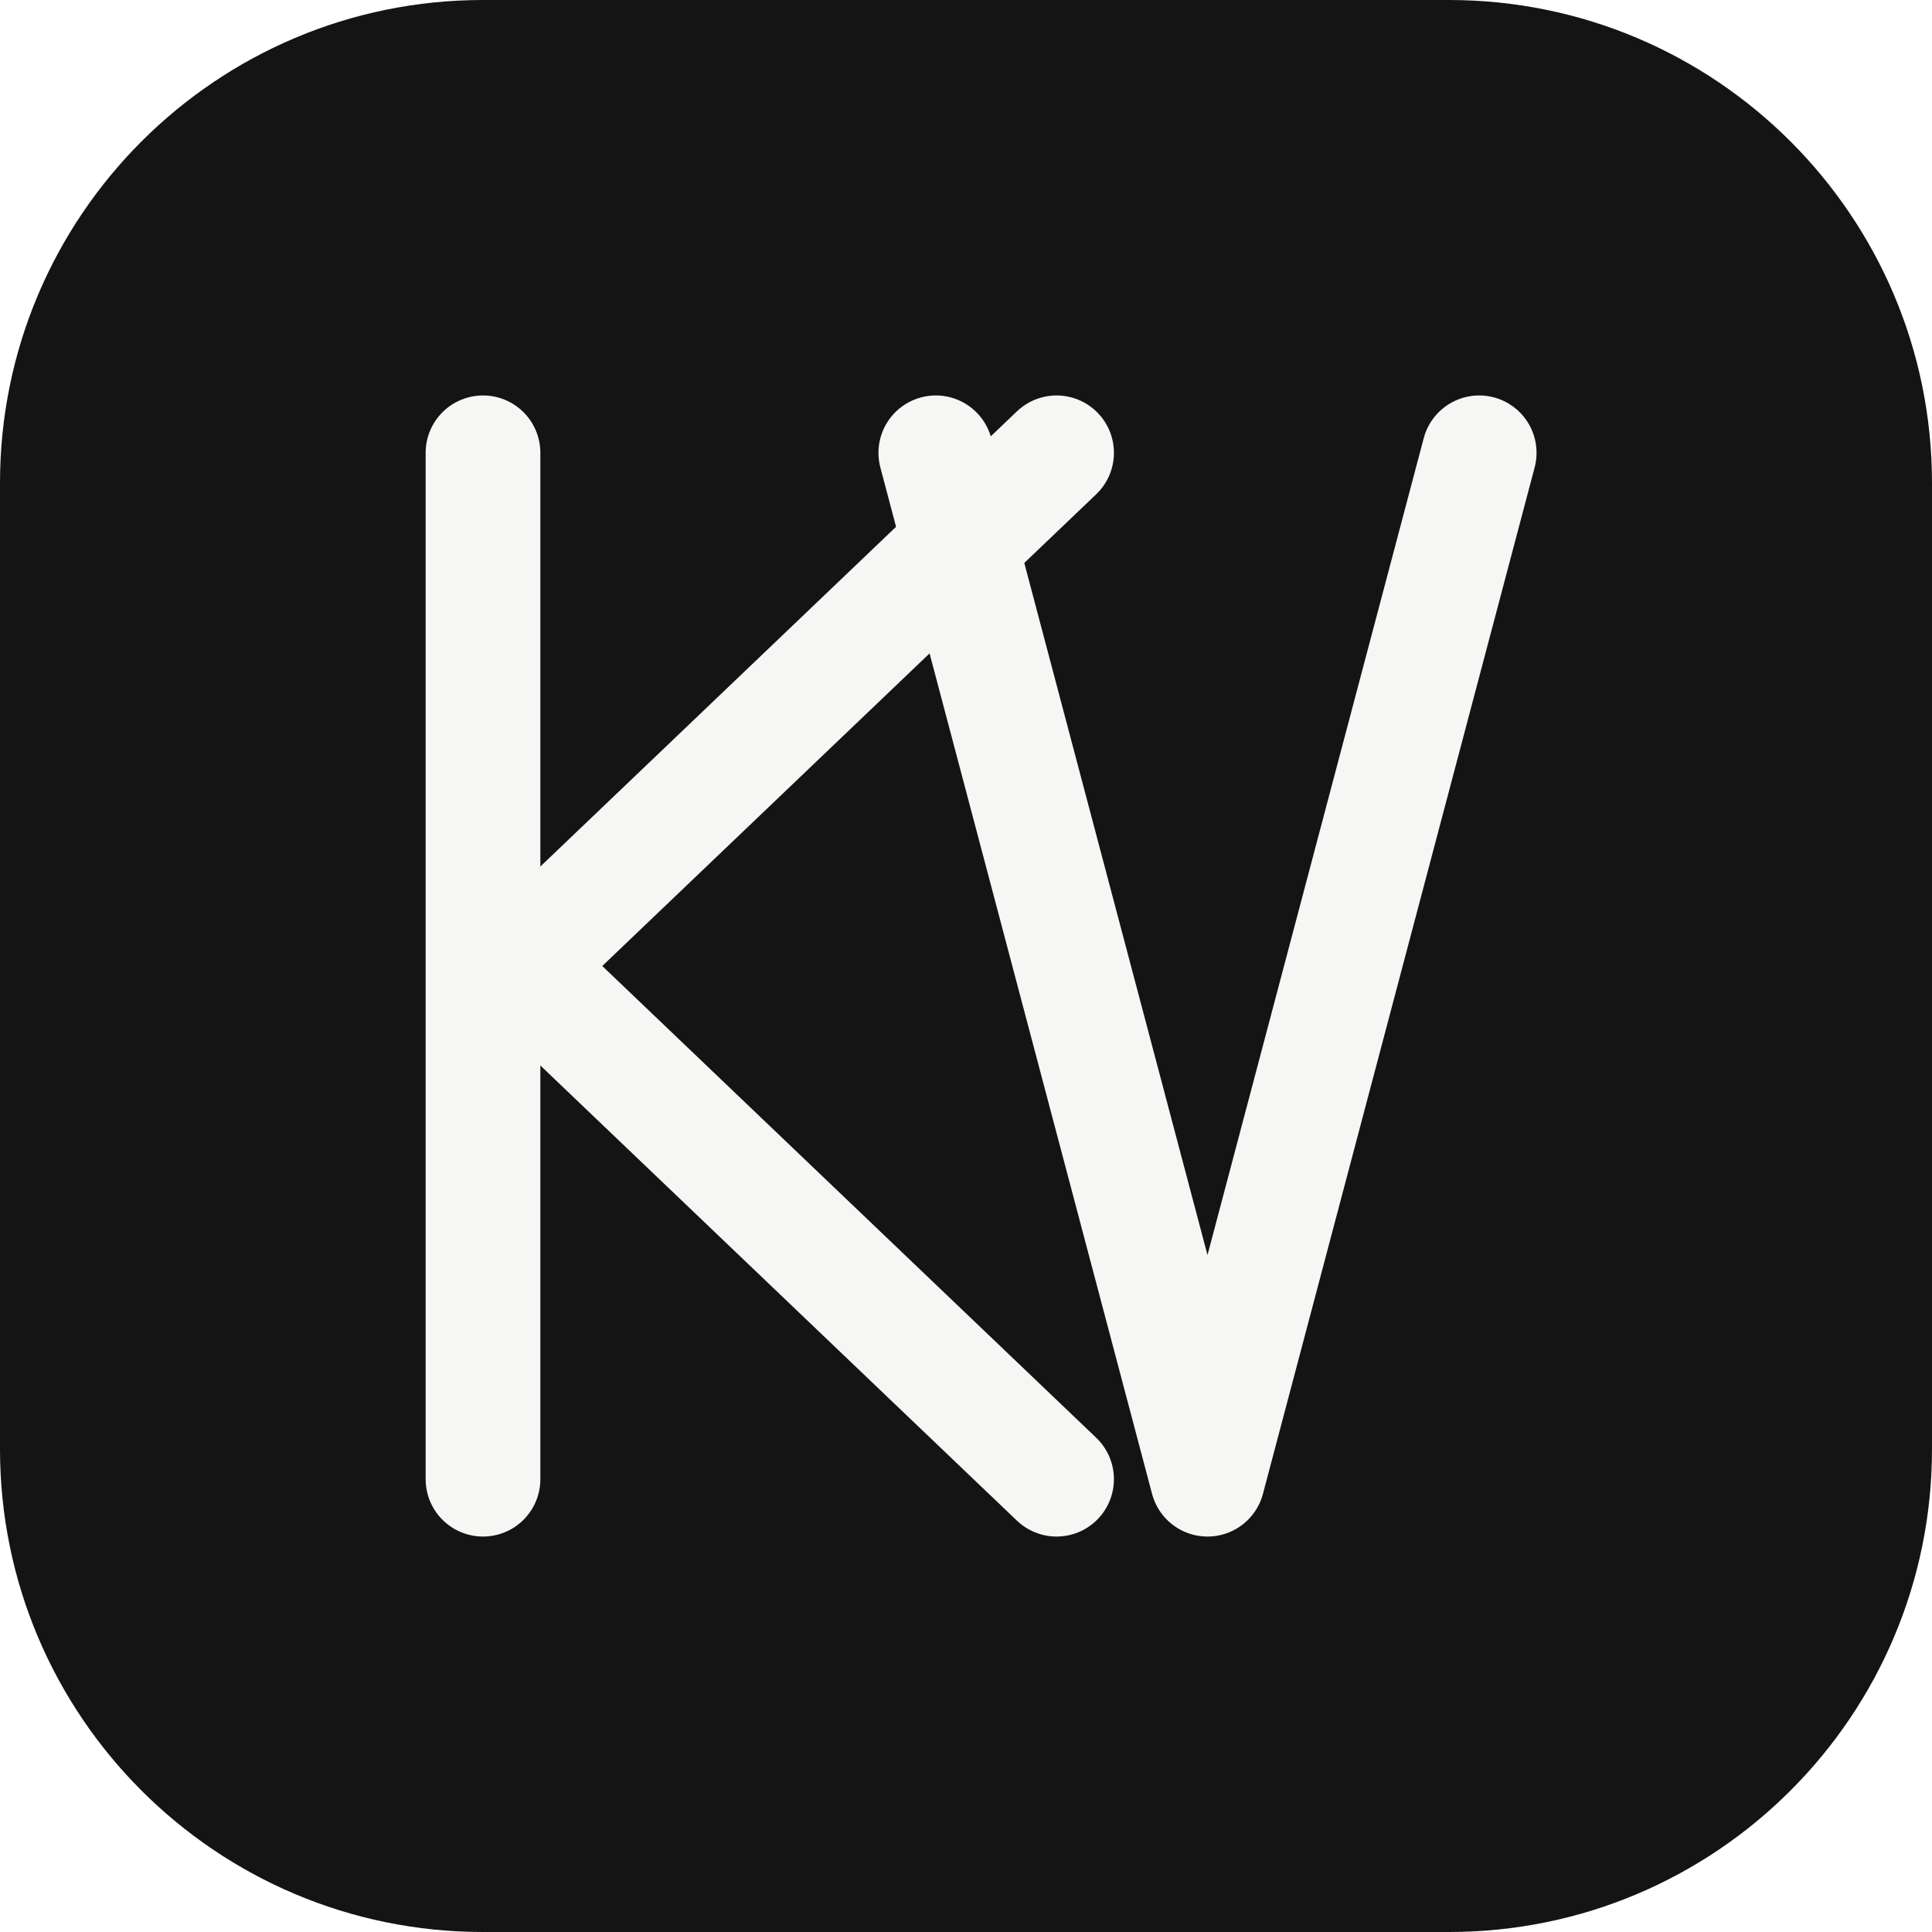
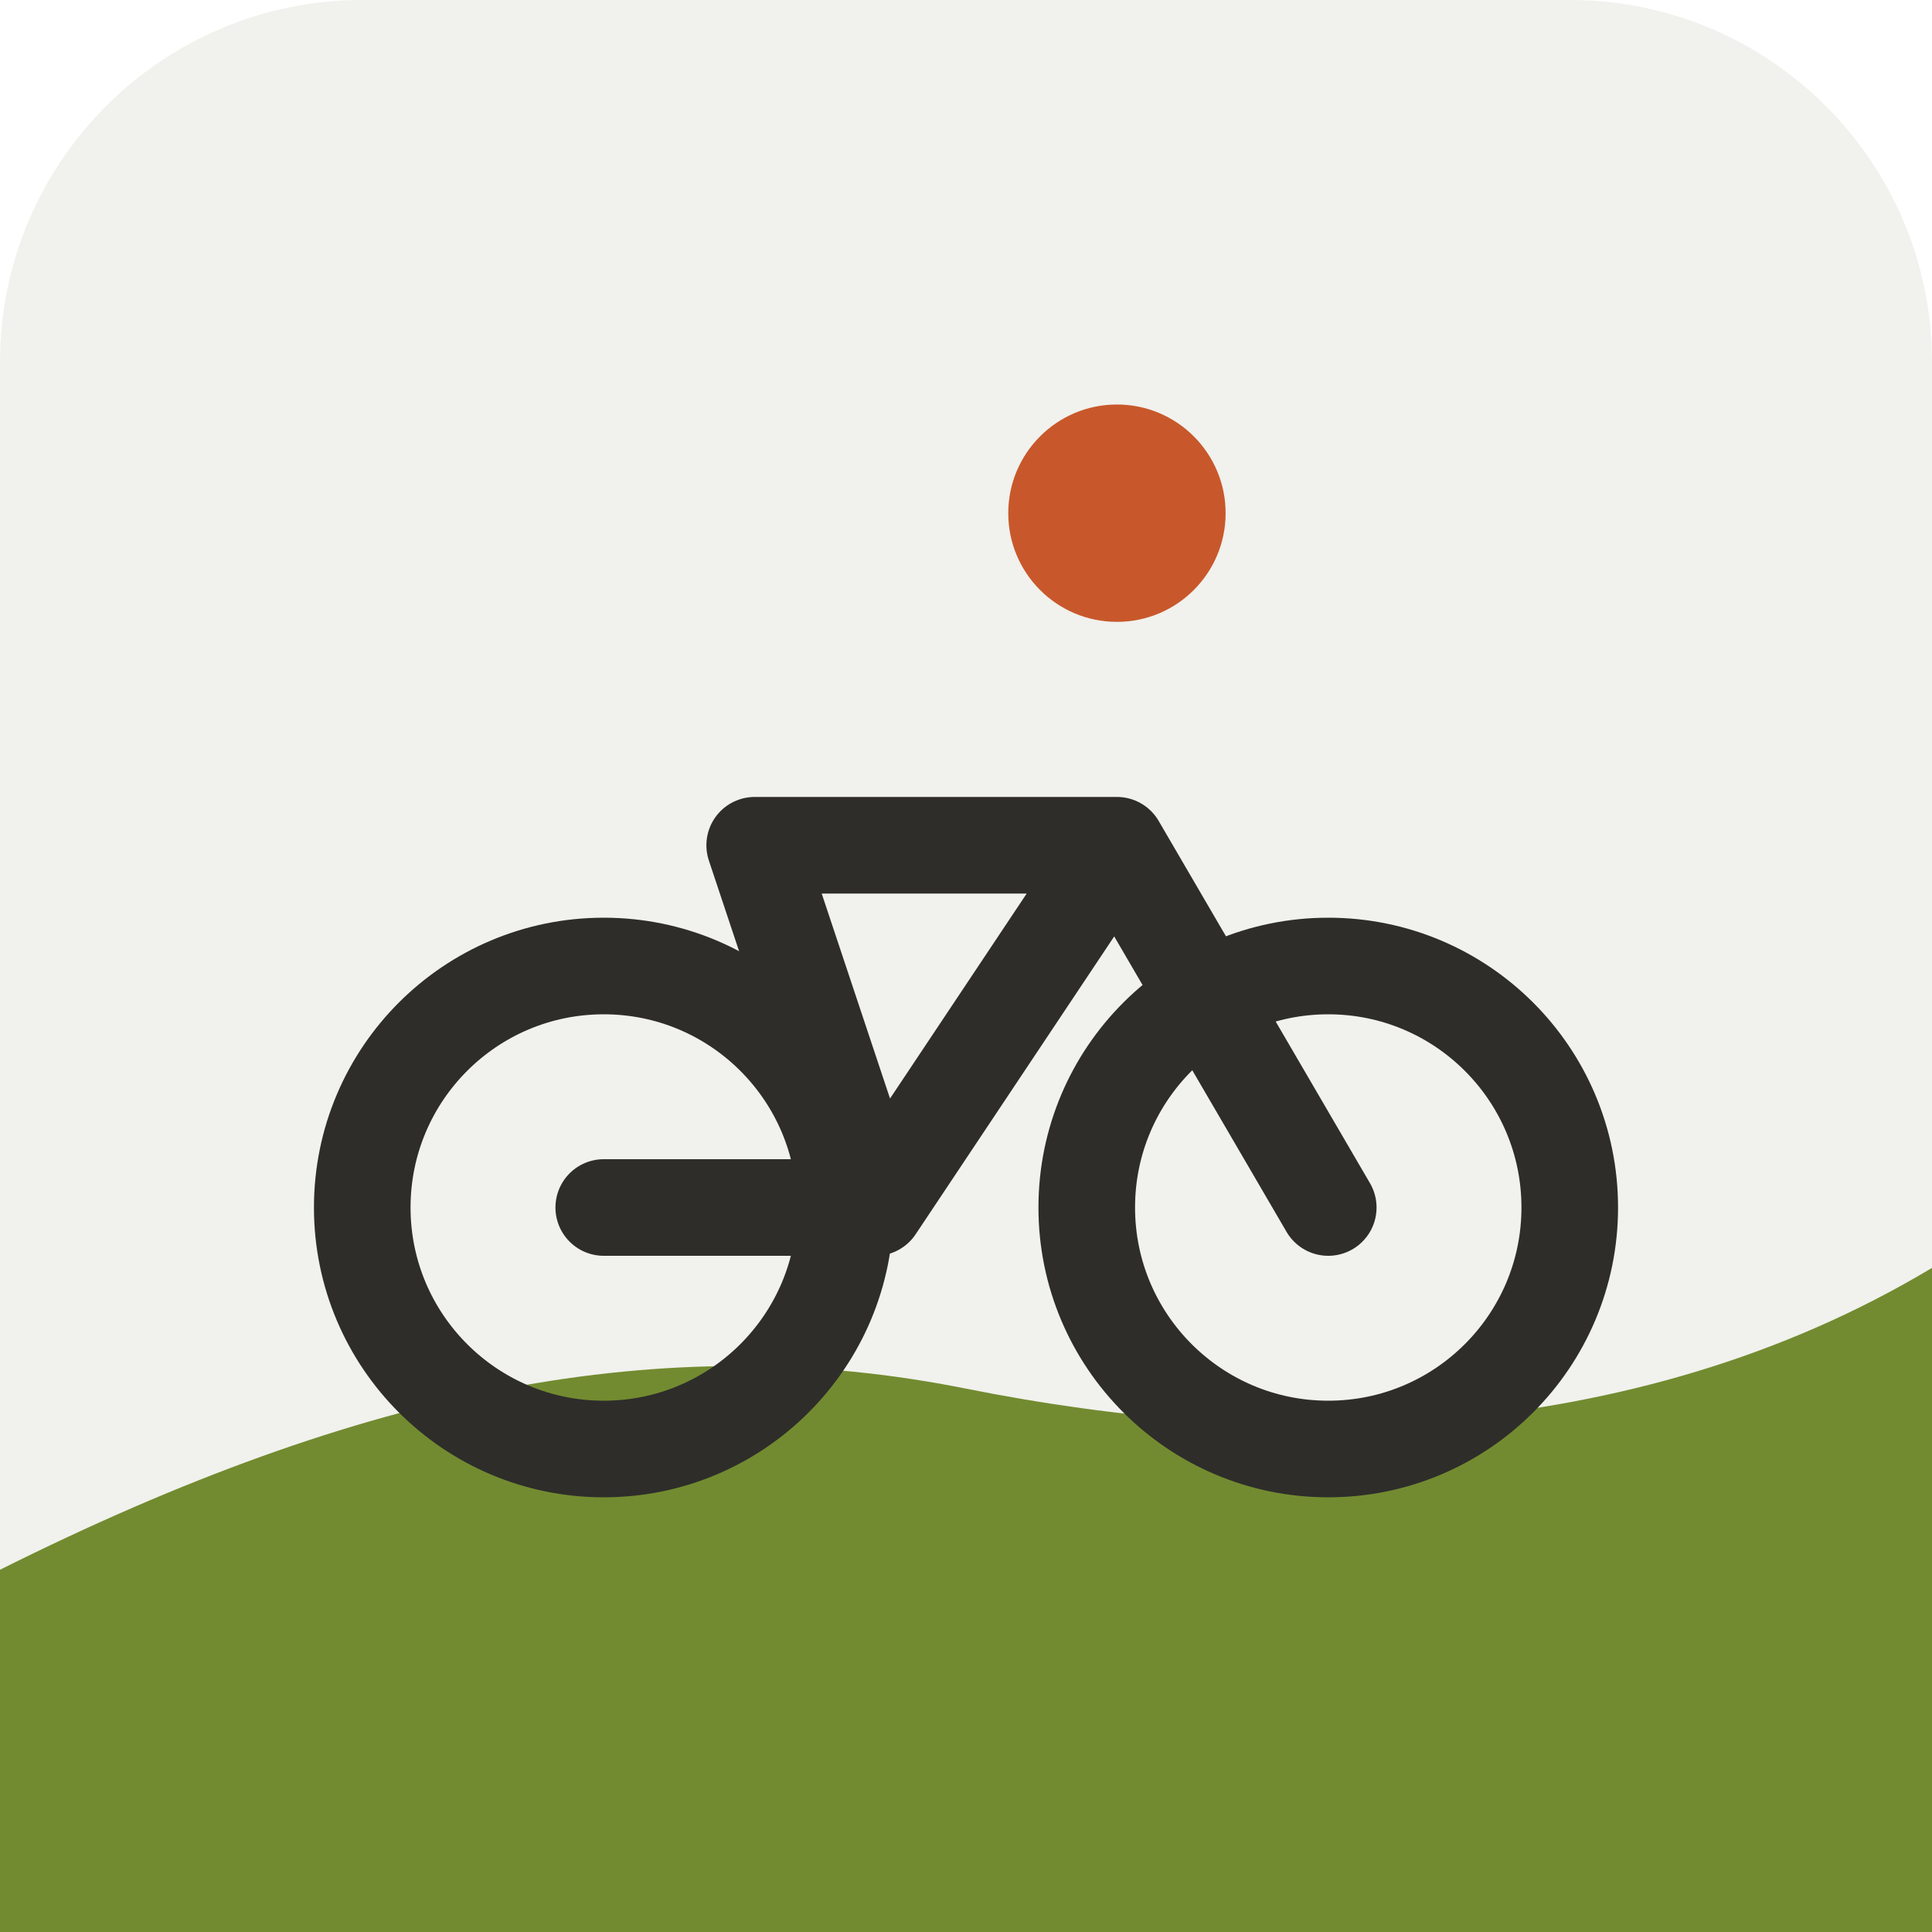
<svg xmlns="http://www.w3.org/2000/svg" viewBox="0 0 32 32">
-   <rect width="32" height="32" rx="8" fill="#141414" />
-   <g transform="translate(5 5)" fill="none" stroke="#f6f6f4" stroke-width="1.9" stroke-linecap="round" stroke-linejoin="round">
-     <path d="M3 2.5v17" />
-     <path d="M12.5 2.5 3.6 11l8.9 8.5" />
-     <path d="M10.5 2.5 15 19.5 19.5 2.5" />
+   <rect width="32" height="32" rx="6" fill="#f1f1ed" />
+   <path d="M0 26c6-3 11-4 16-3s11 1 16-2v11H0z" fill="#728b30" />
+   <g fill="none" stroke="#2e2d2a" stroke-width="1.6" stroke-linecap="round" stroke-linejoin="round">
+     <circle cx="10" cy="20" r="4" />
+     <circle cx="22" cy="20" r="4" />
+     <path d="M10 20h4.5l4-6h-6l2 6m4-6 3.5 6" />
  </g>
+   <circle cx="18.5" cy="8.5" r="1.8" fill="#c8582b" />
</svg>
